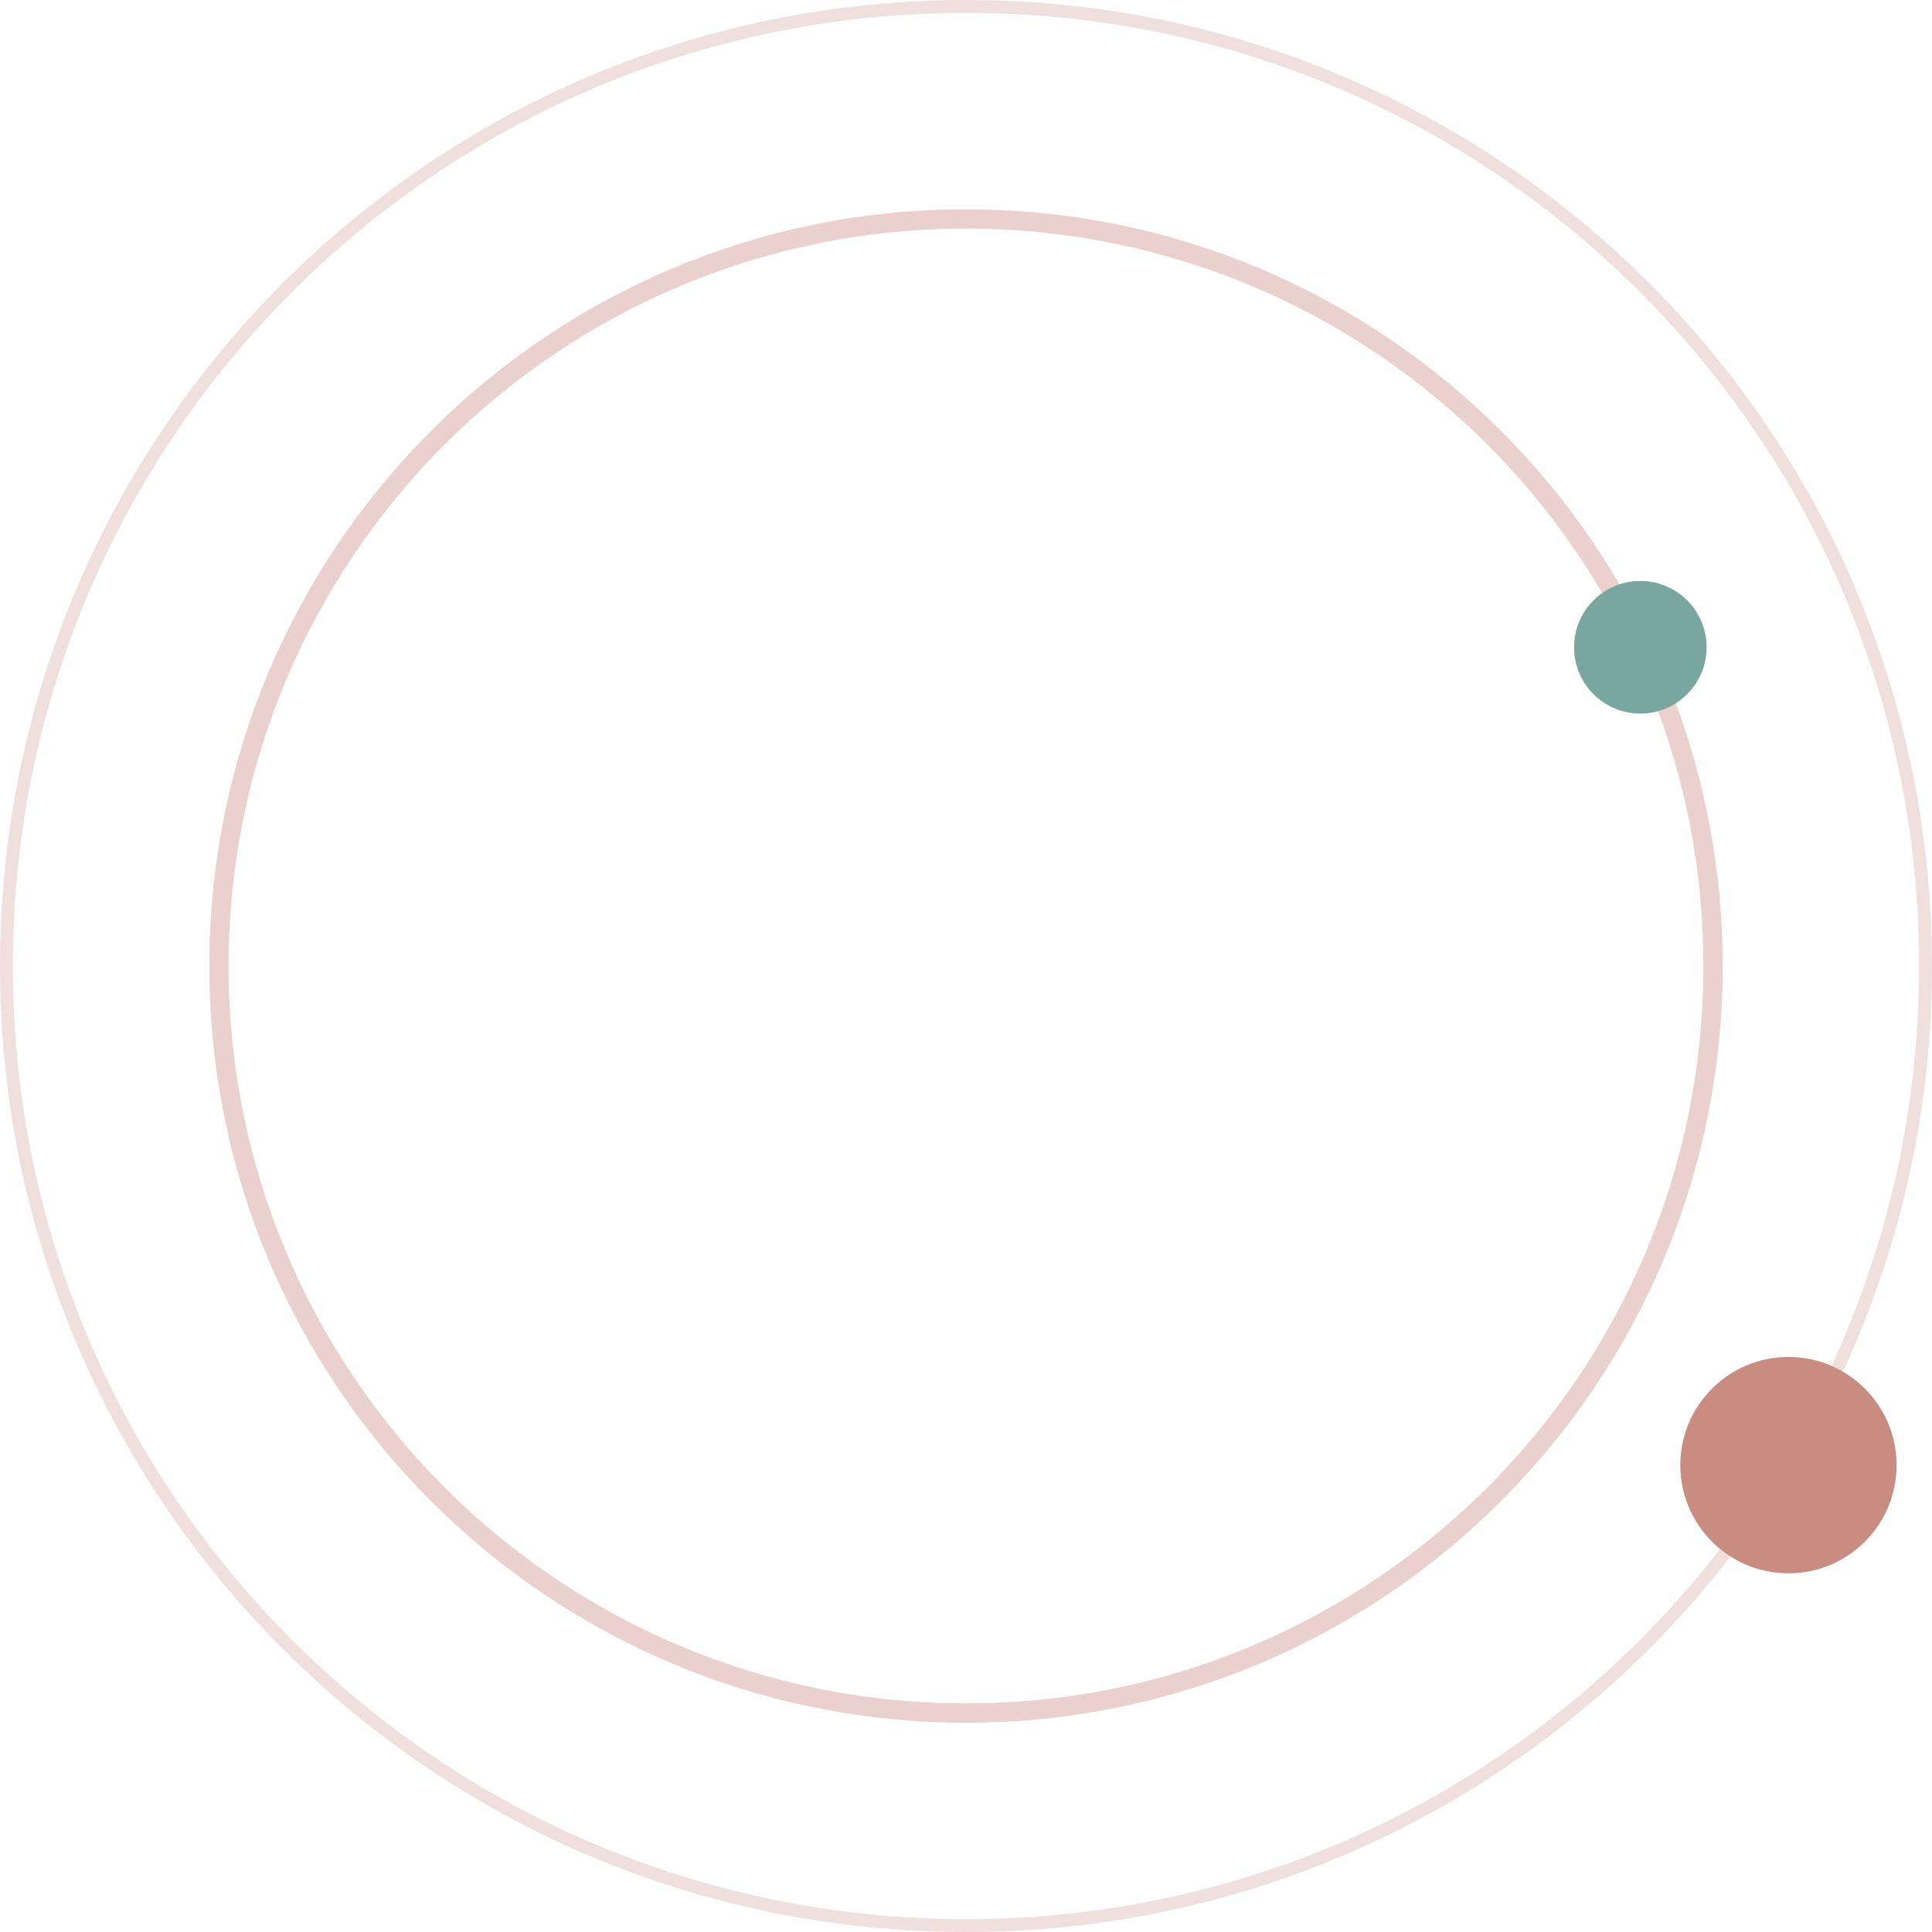
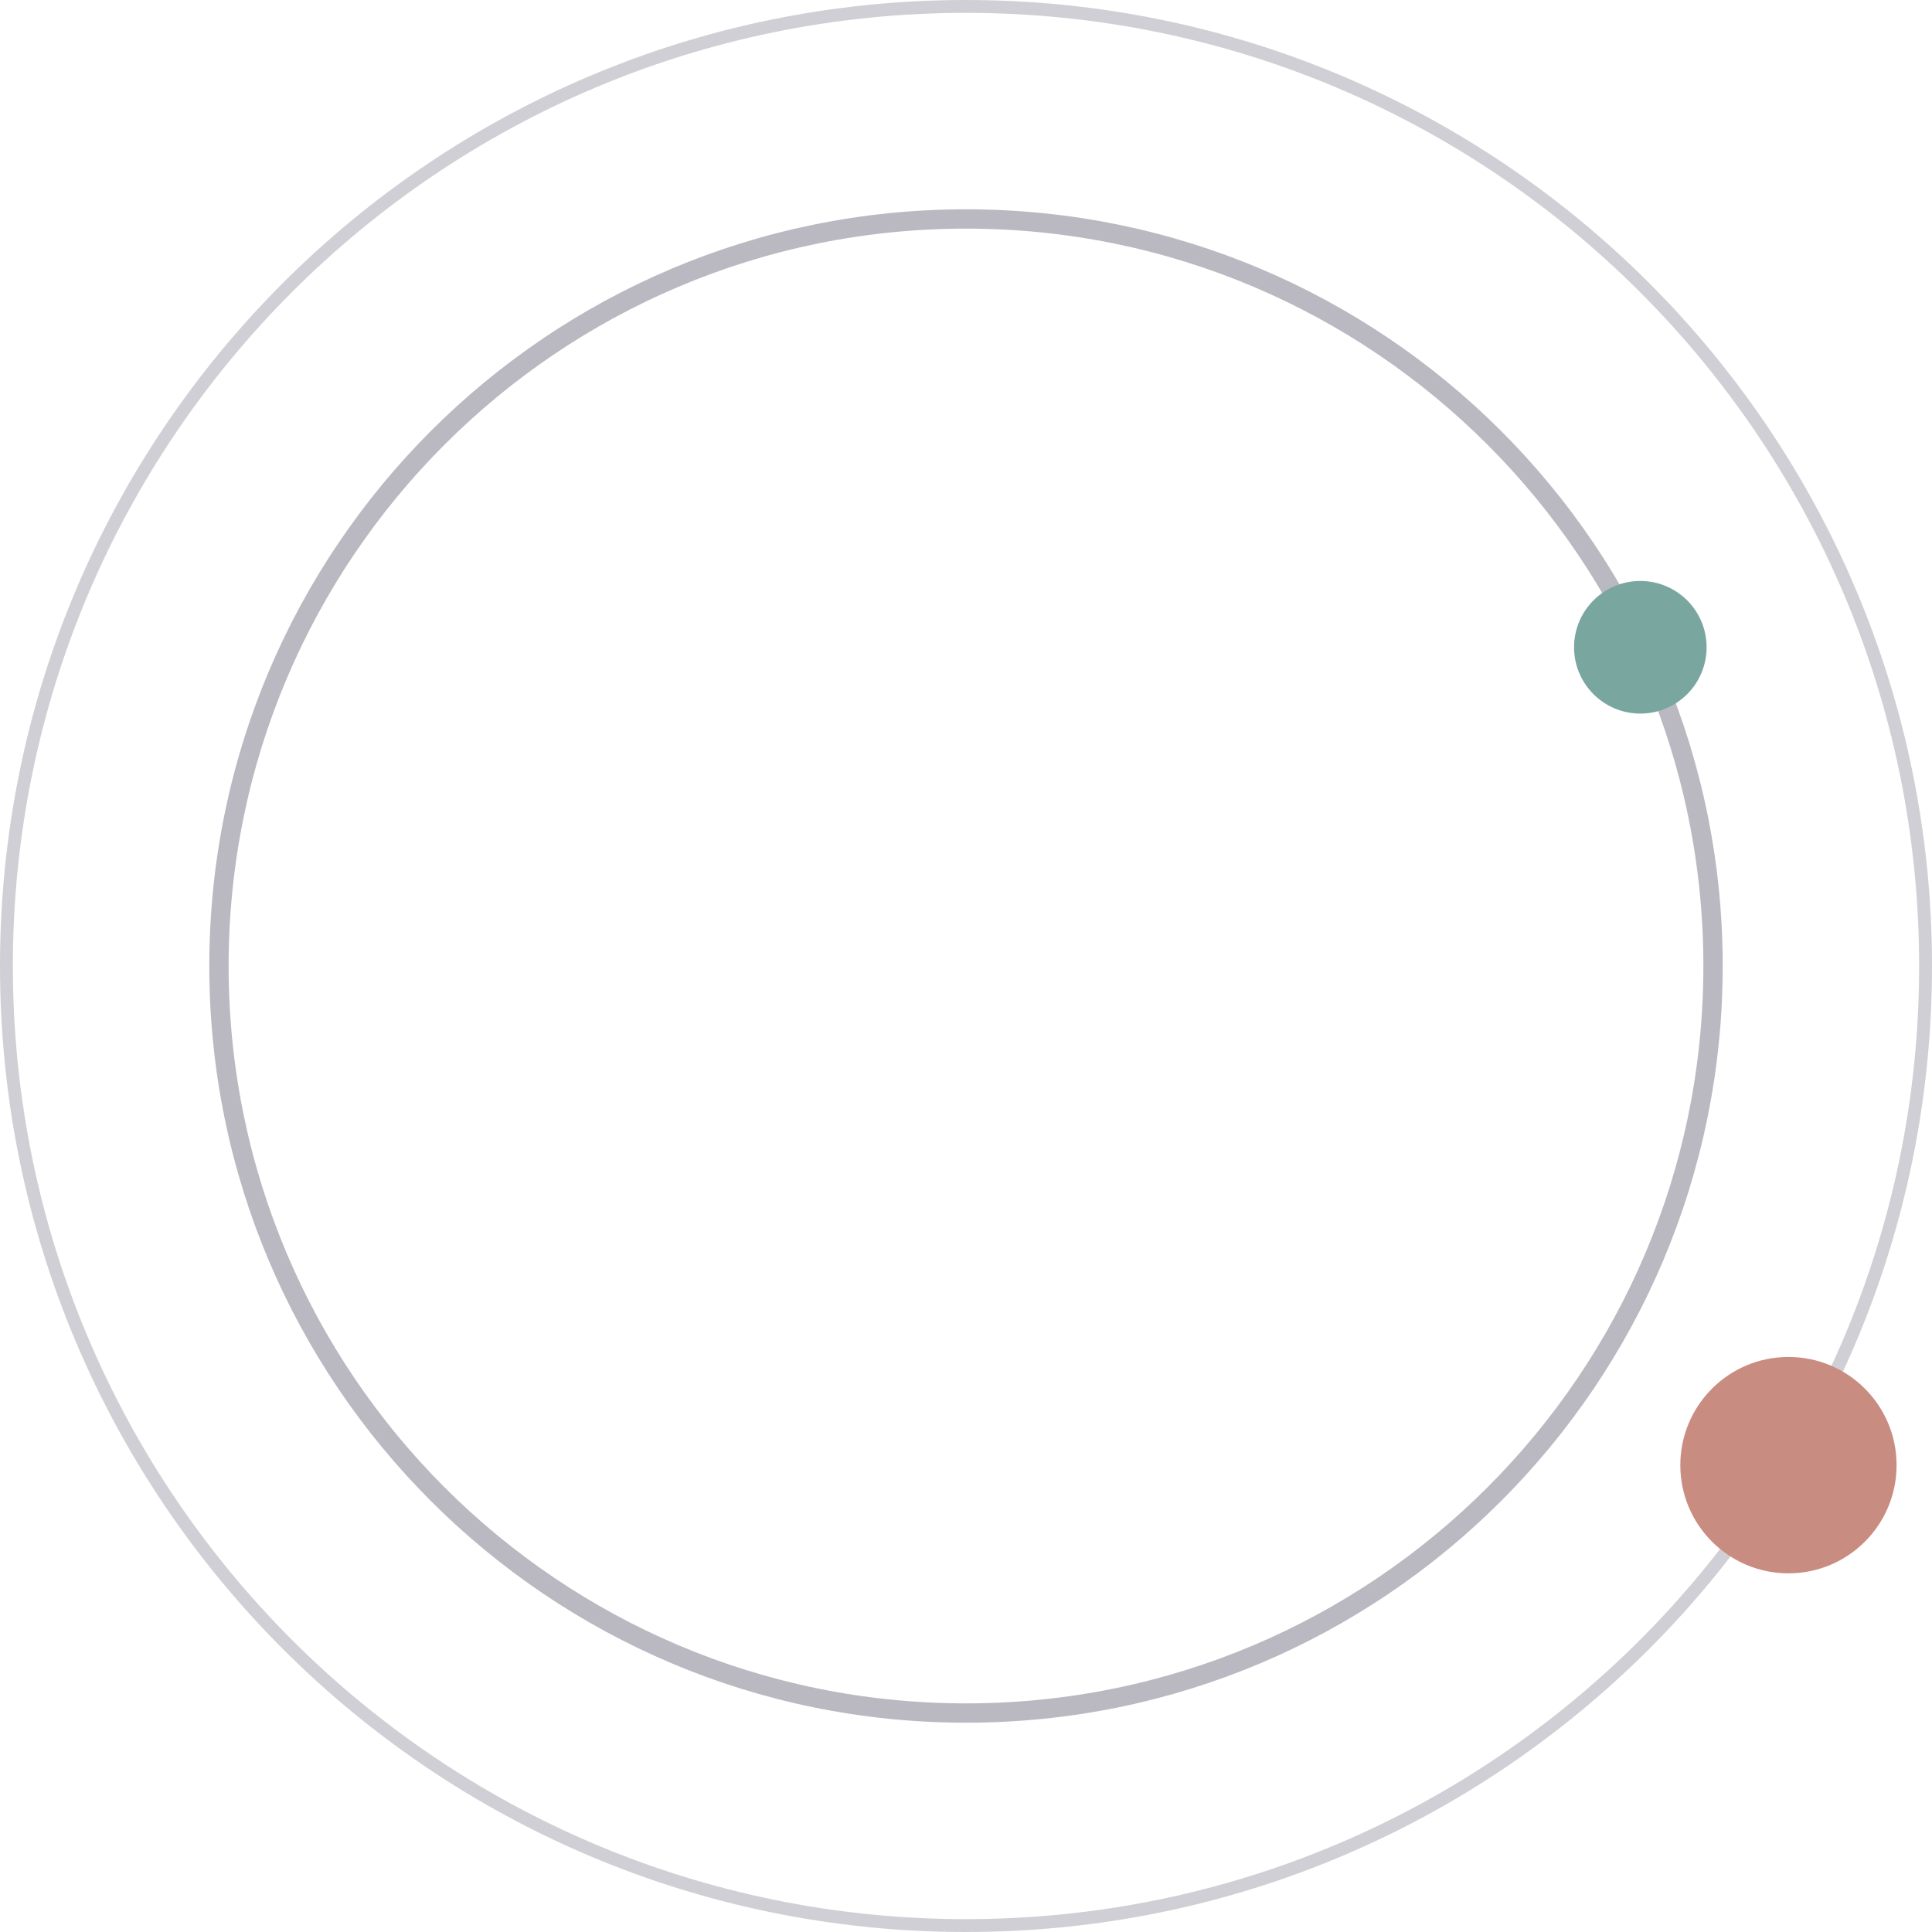
<svg xmlns="http://www.w3.org/2000/svg" width="300px" height="300px" viewBox="0 0 300 300" version="1.1">
  <defs />
  <g stroke="none" stroke-width="1" fill="none" fill-rule="evenodd">
    <g transform="translate(1, 1)">
-       <circle stroke="#C98C81" stroke-width="2" opacity="0.271" cx="149" cy="149" r="149" />
-       <circle stroke="#C98C81" stroke-width="3" opacity="0.395" cx="149" cy="149" r="116" />
+       <circle stroke="#514e63" stroke-width="2" opacity="0.271" cx="149" cy="149" r="149" />
+       <circle stroke="#514e63" stroke-width="3" opacity="0.395" cx="149" cy="149" r="116" />
      <path d="M259.919,226.508 C259.919,235.786 267.436,243.307 276.709,243.307 C285.983,243.307 293.5,235.786 293.5,226.508 C293.5,217.23 285.983,209.708 276.709,209.708 C267.436,209.708 259.919,217.23 259.919,226.508 Z" fill="#C98C81" />
      <path d="M243.419,99.508 C243.419,105.194 248.026,109.804 253.709,109.804 C259.393,109.804 264,105.194 264,99.508 C264,93.821 259.393,89.212 253.709,89.212 C248.026,89.212 243.419,93.821 243.419,99.508 Z" fill="#79A69F" />
    </g>
  </g>
</svg>
